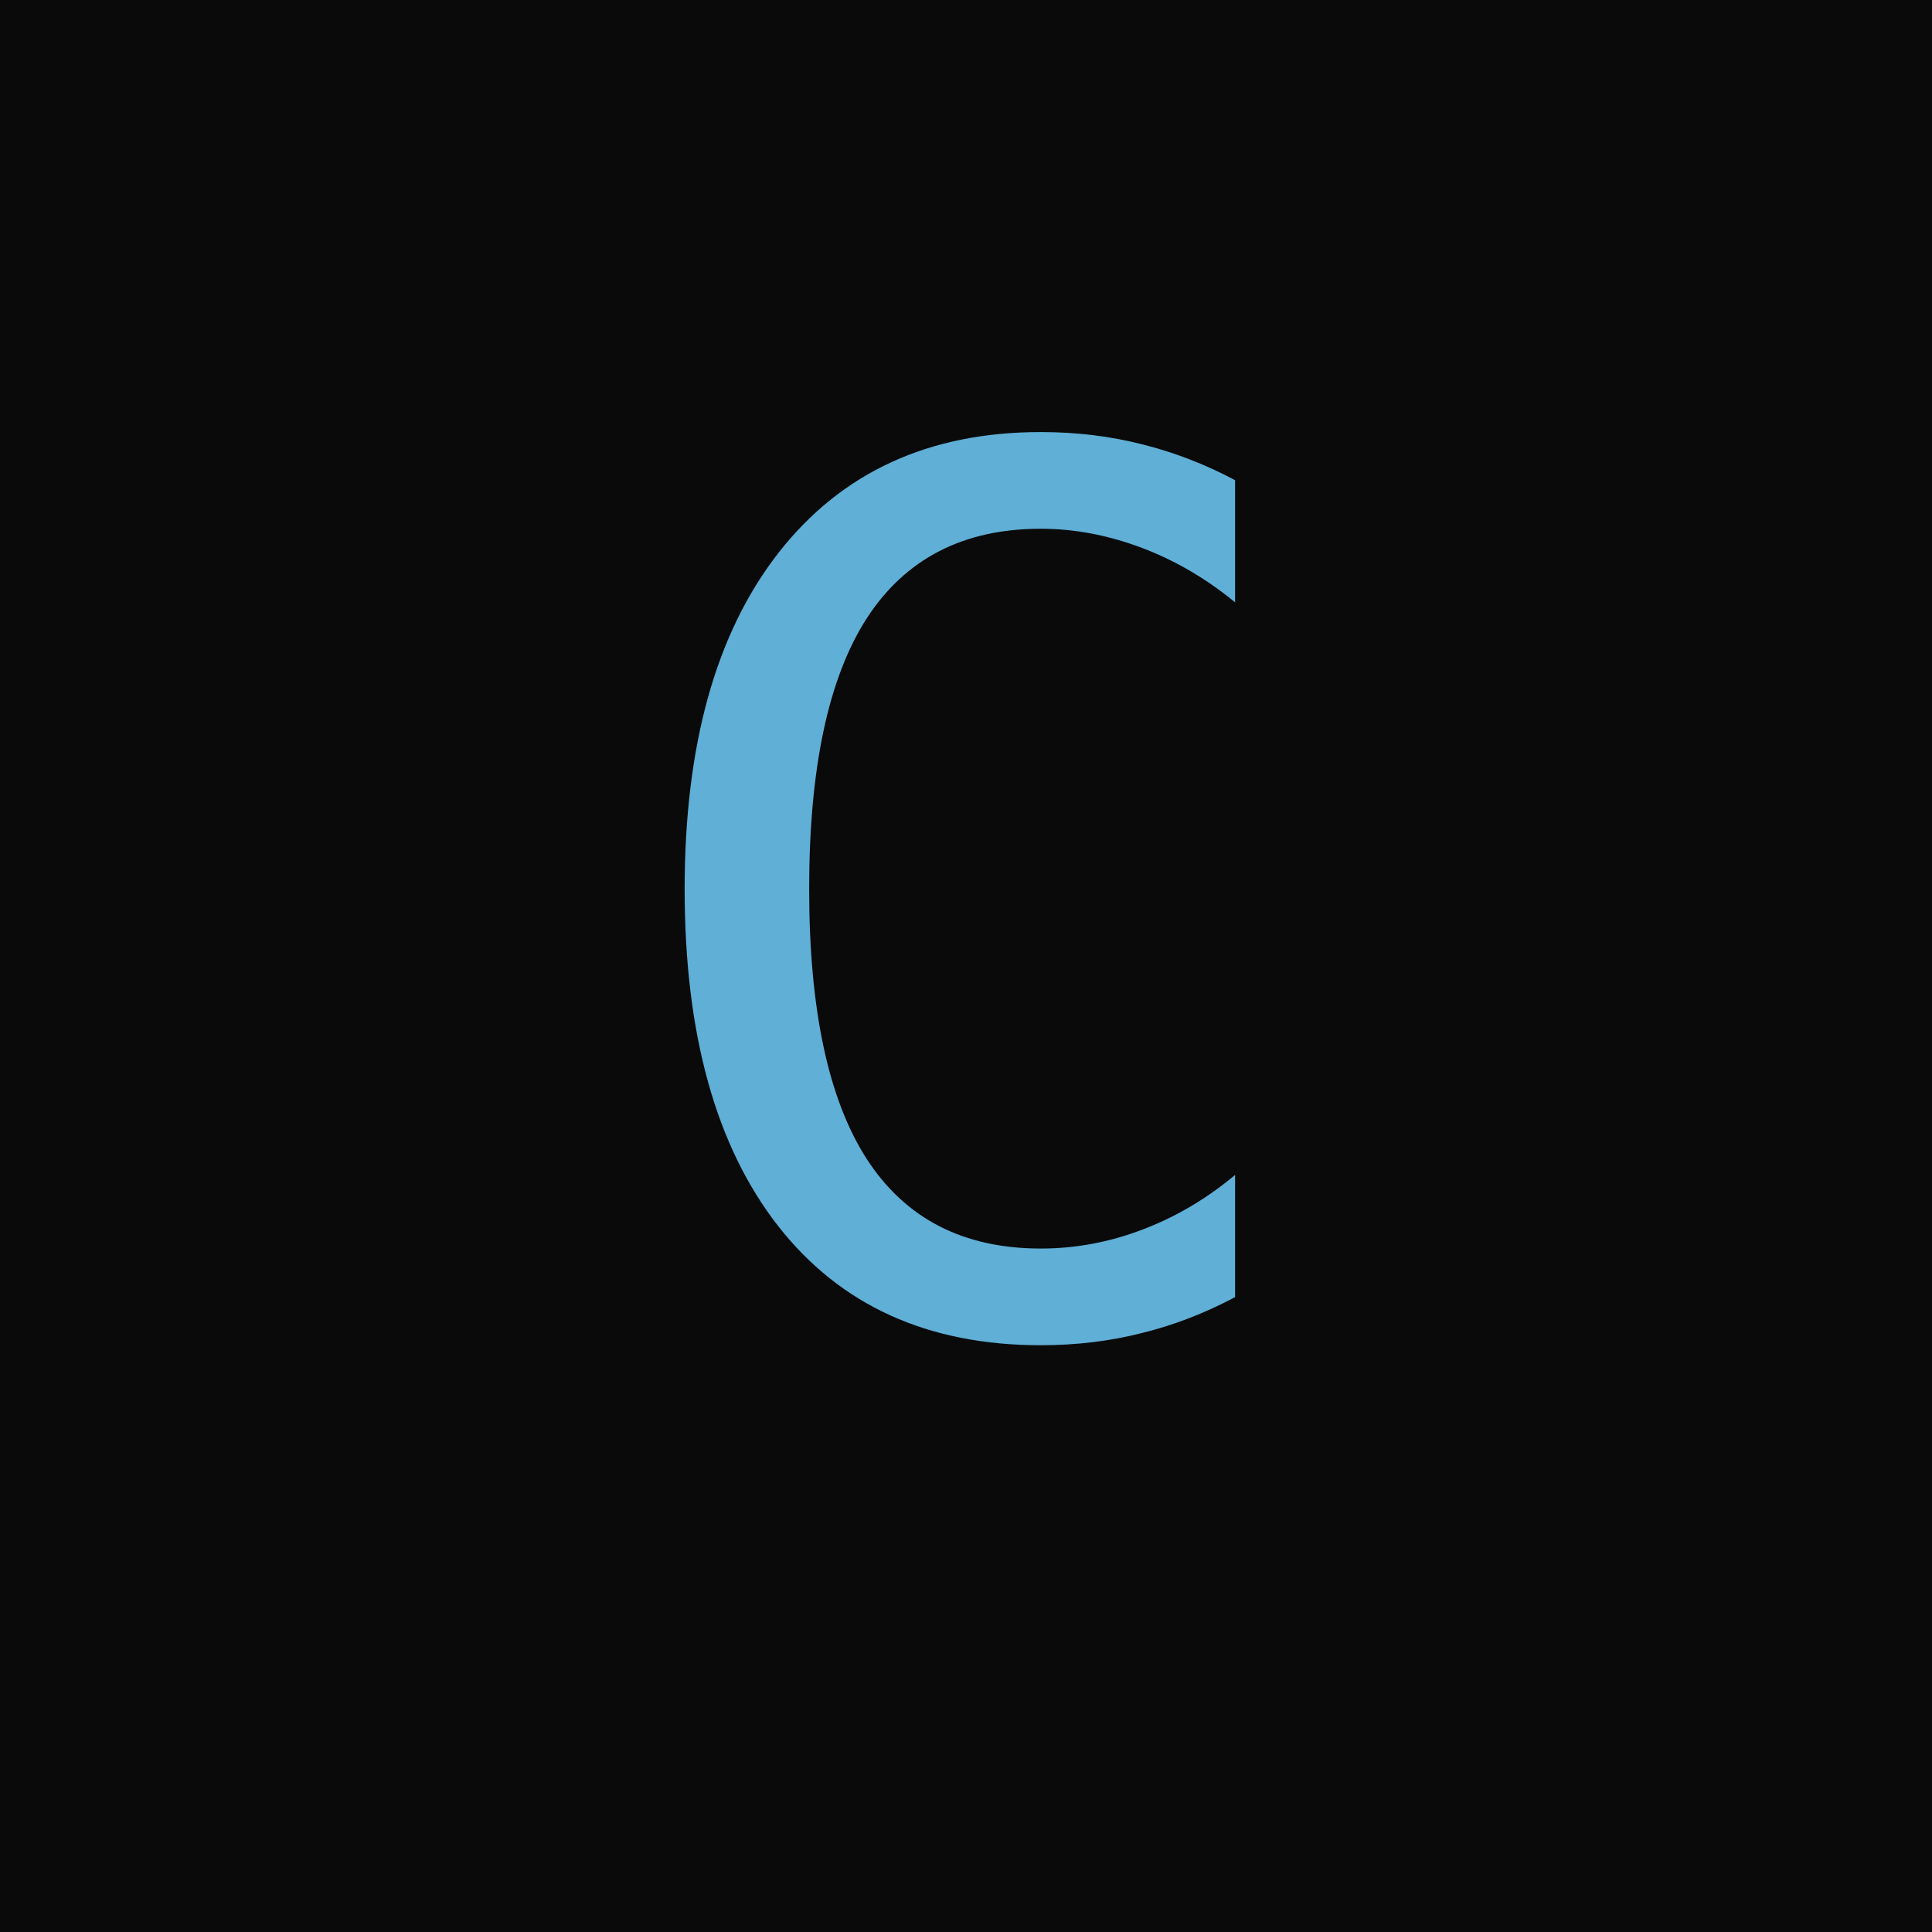
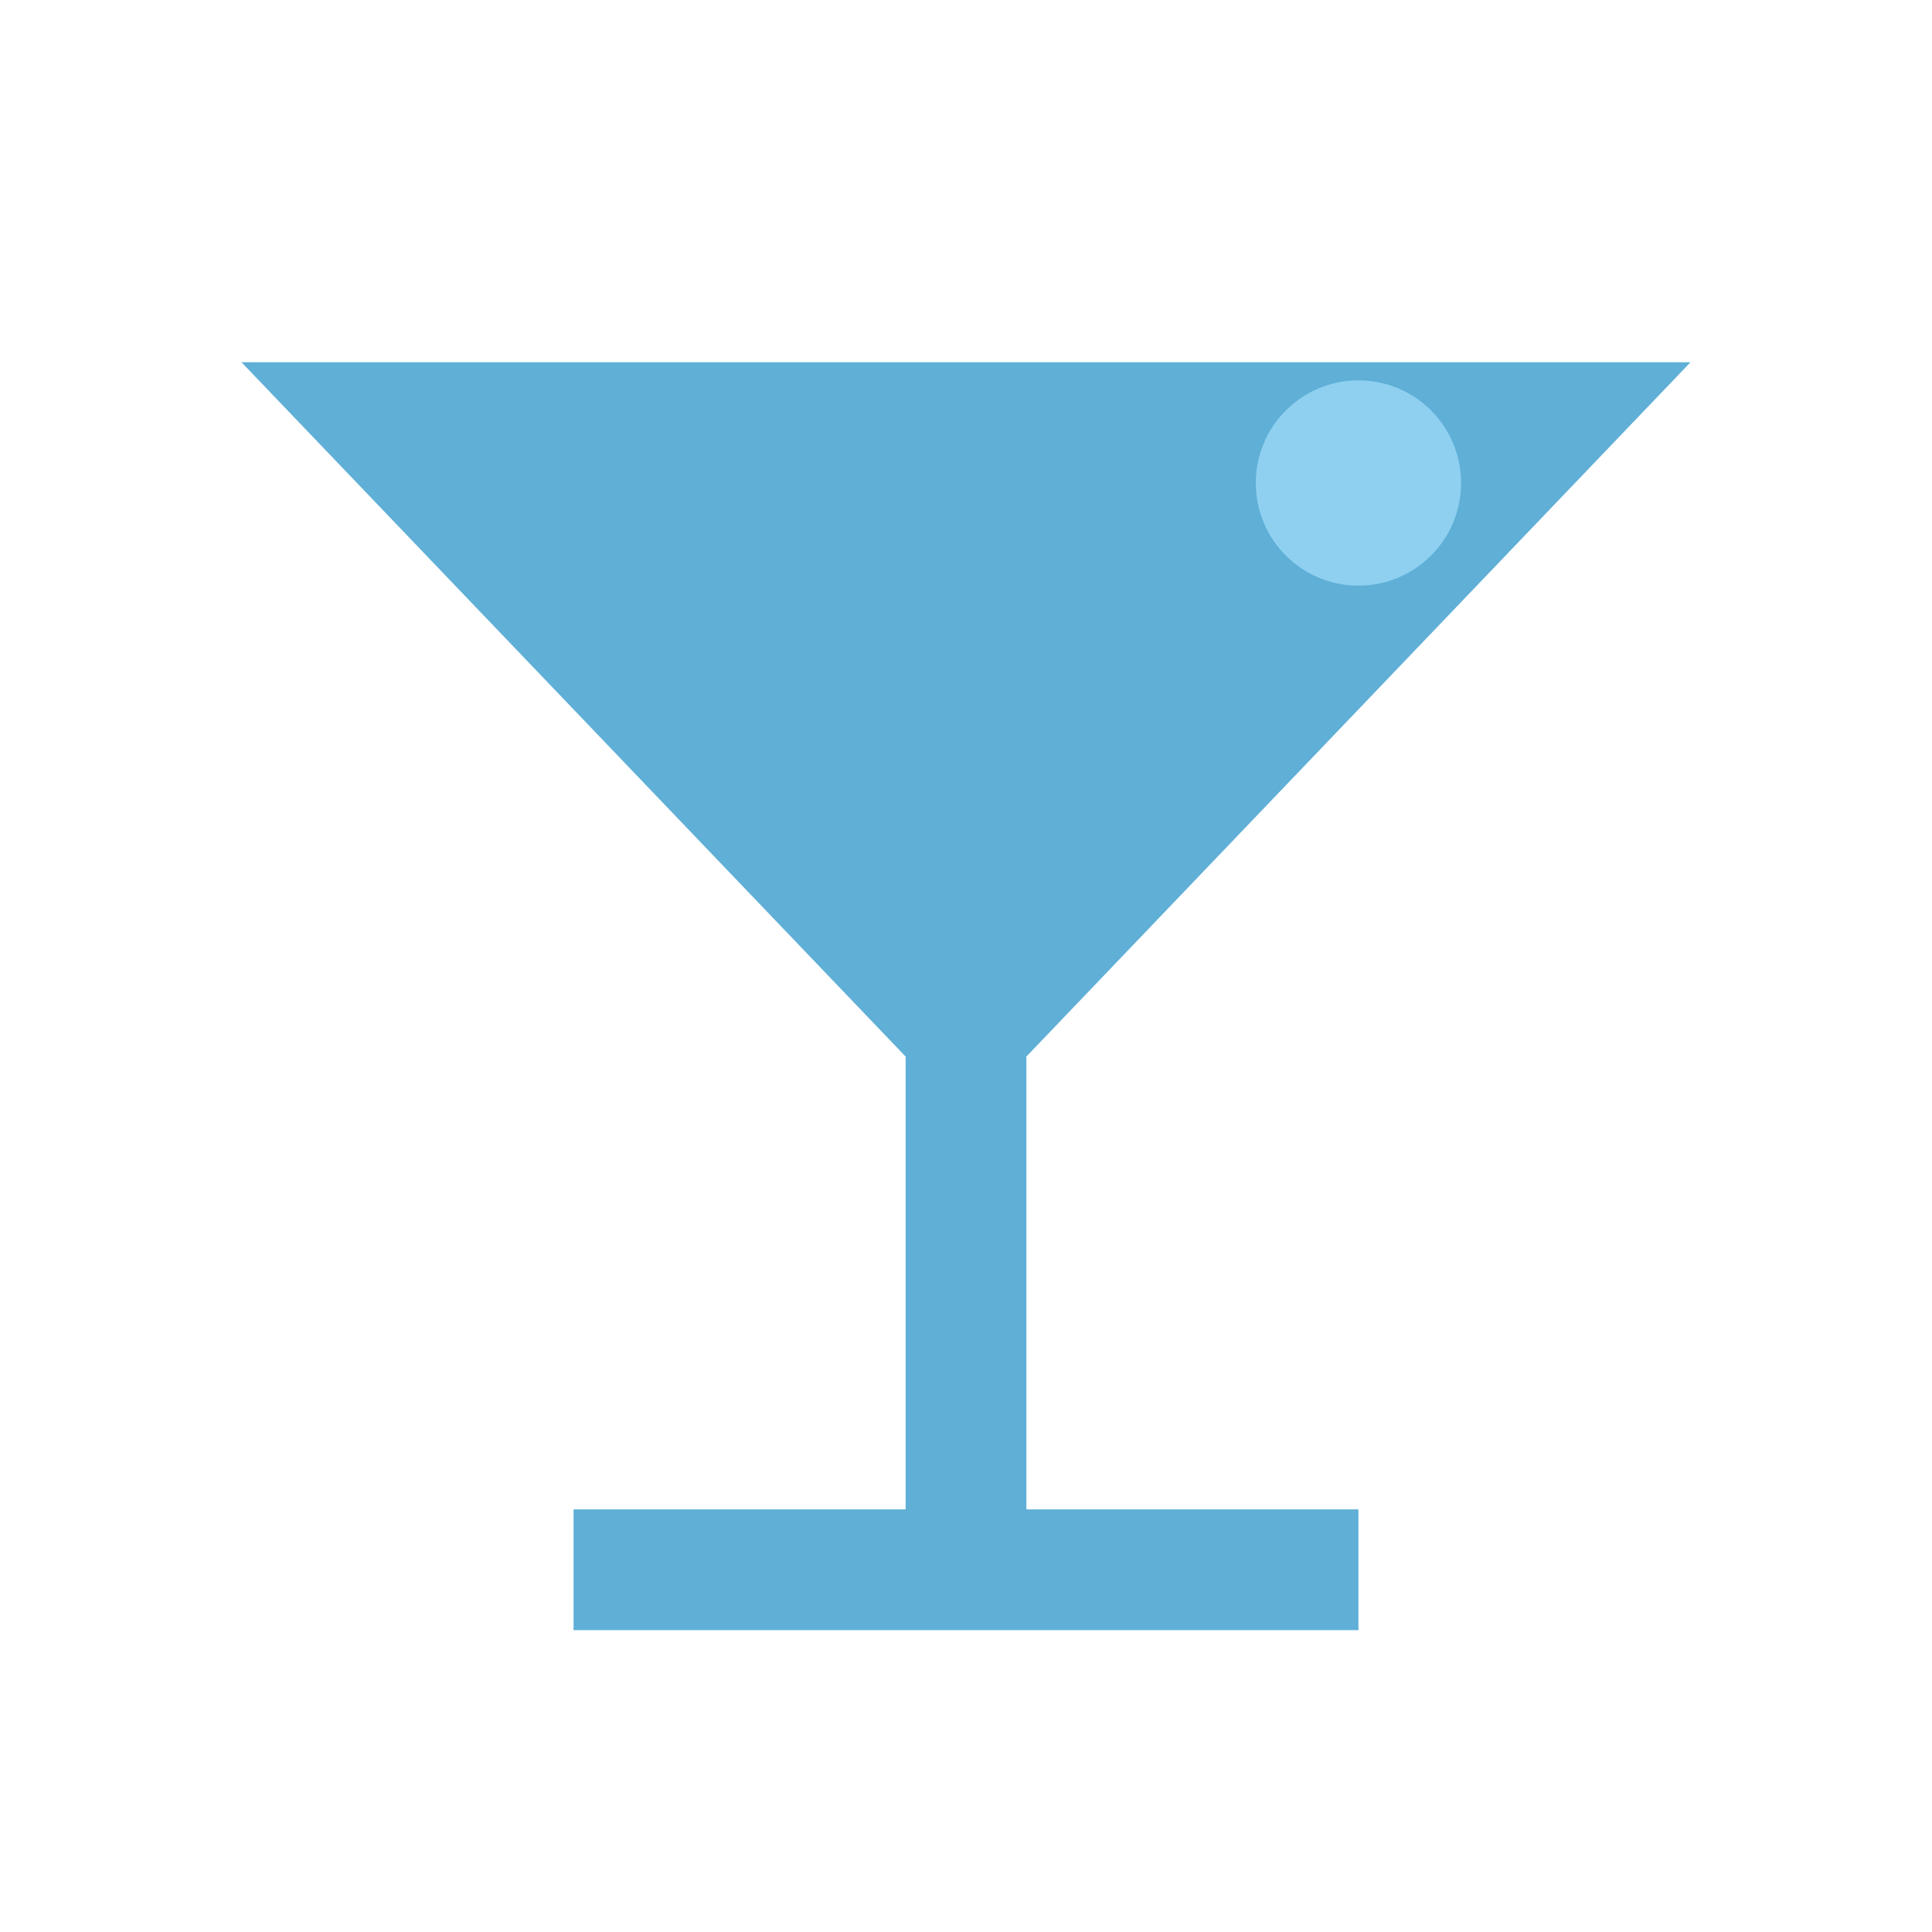
<svg xmlns="http://www.w3.org/2000/svg" viewBox="0 0 64 64">
-   <rect width="64" height="64" fill="#0a0a0a" />
-   <text x="32" y="44" font-family="ui-monospace, monospace" font-size="40" fill="#5fafd7" text-anchor="middle">C</text>
+   <path fill="#5fafd7" d="M8 12 L56 12 L34 35 L34 50 L45 50 L45 54 L19 54 L19 50 L30 50 L30 35 Z" />
+   <circle cx="45" cy="16" r="3.4" fill="#8fd0f0" />
</svg>
